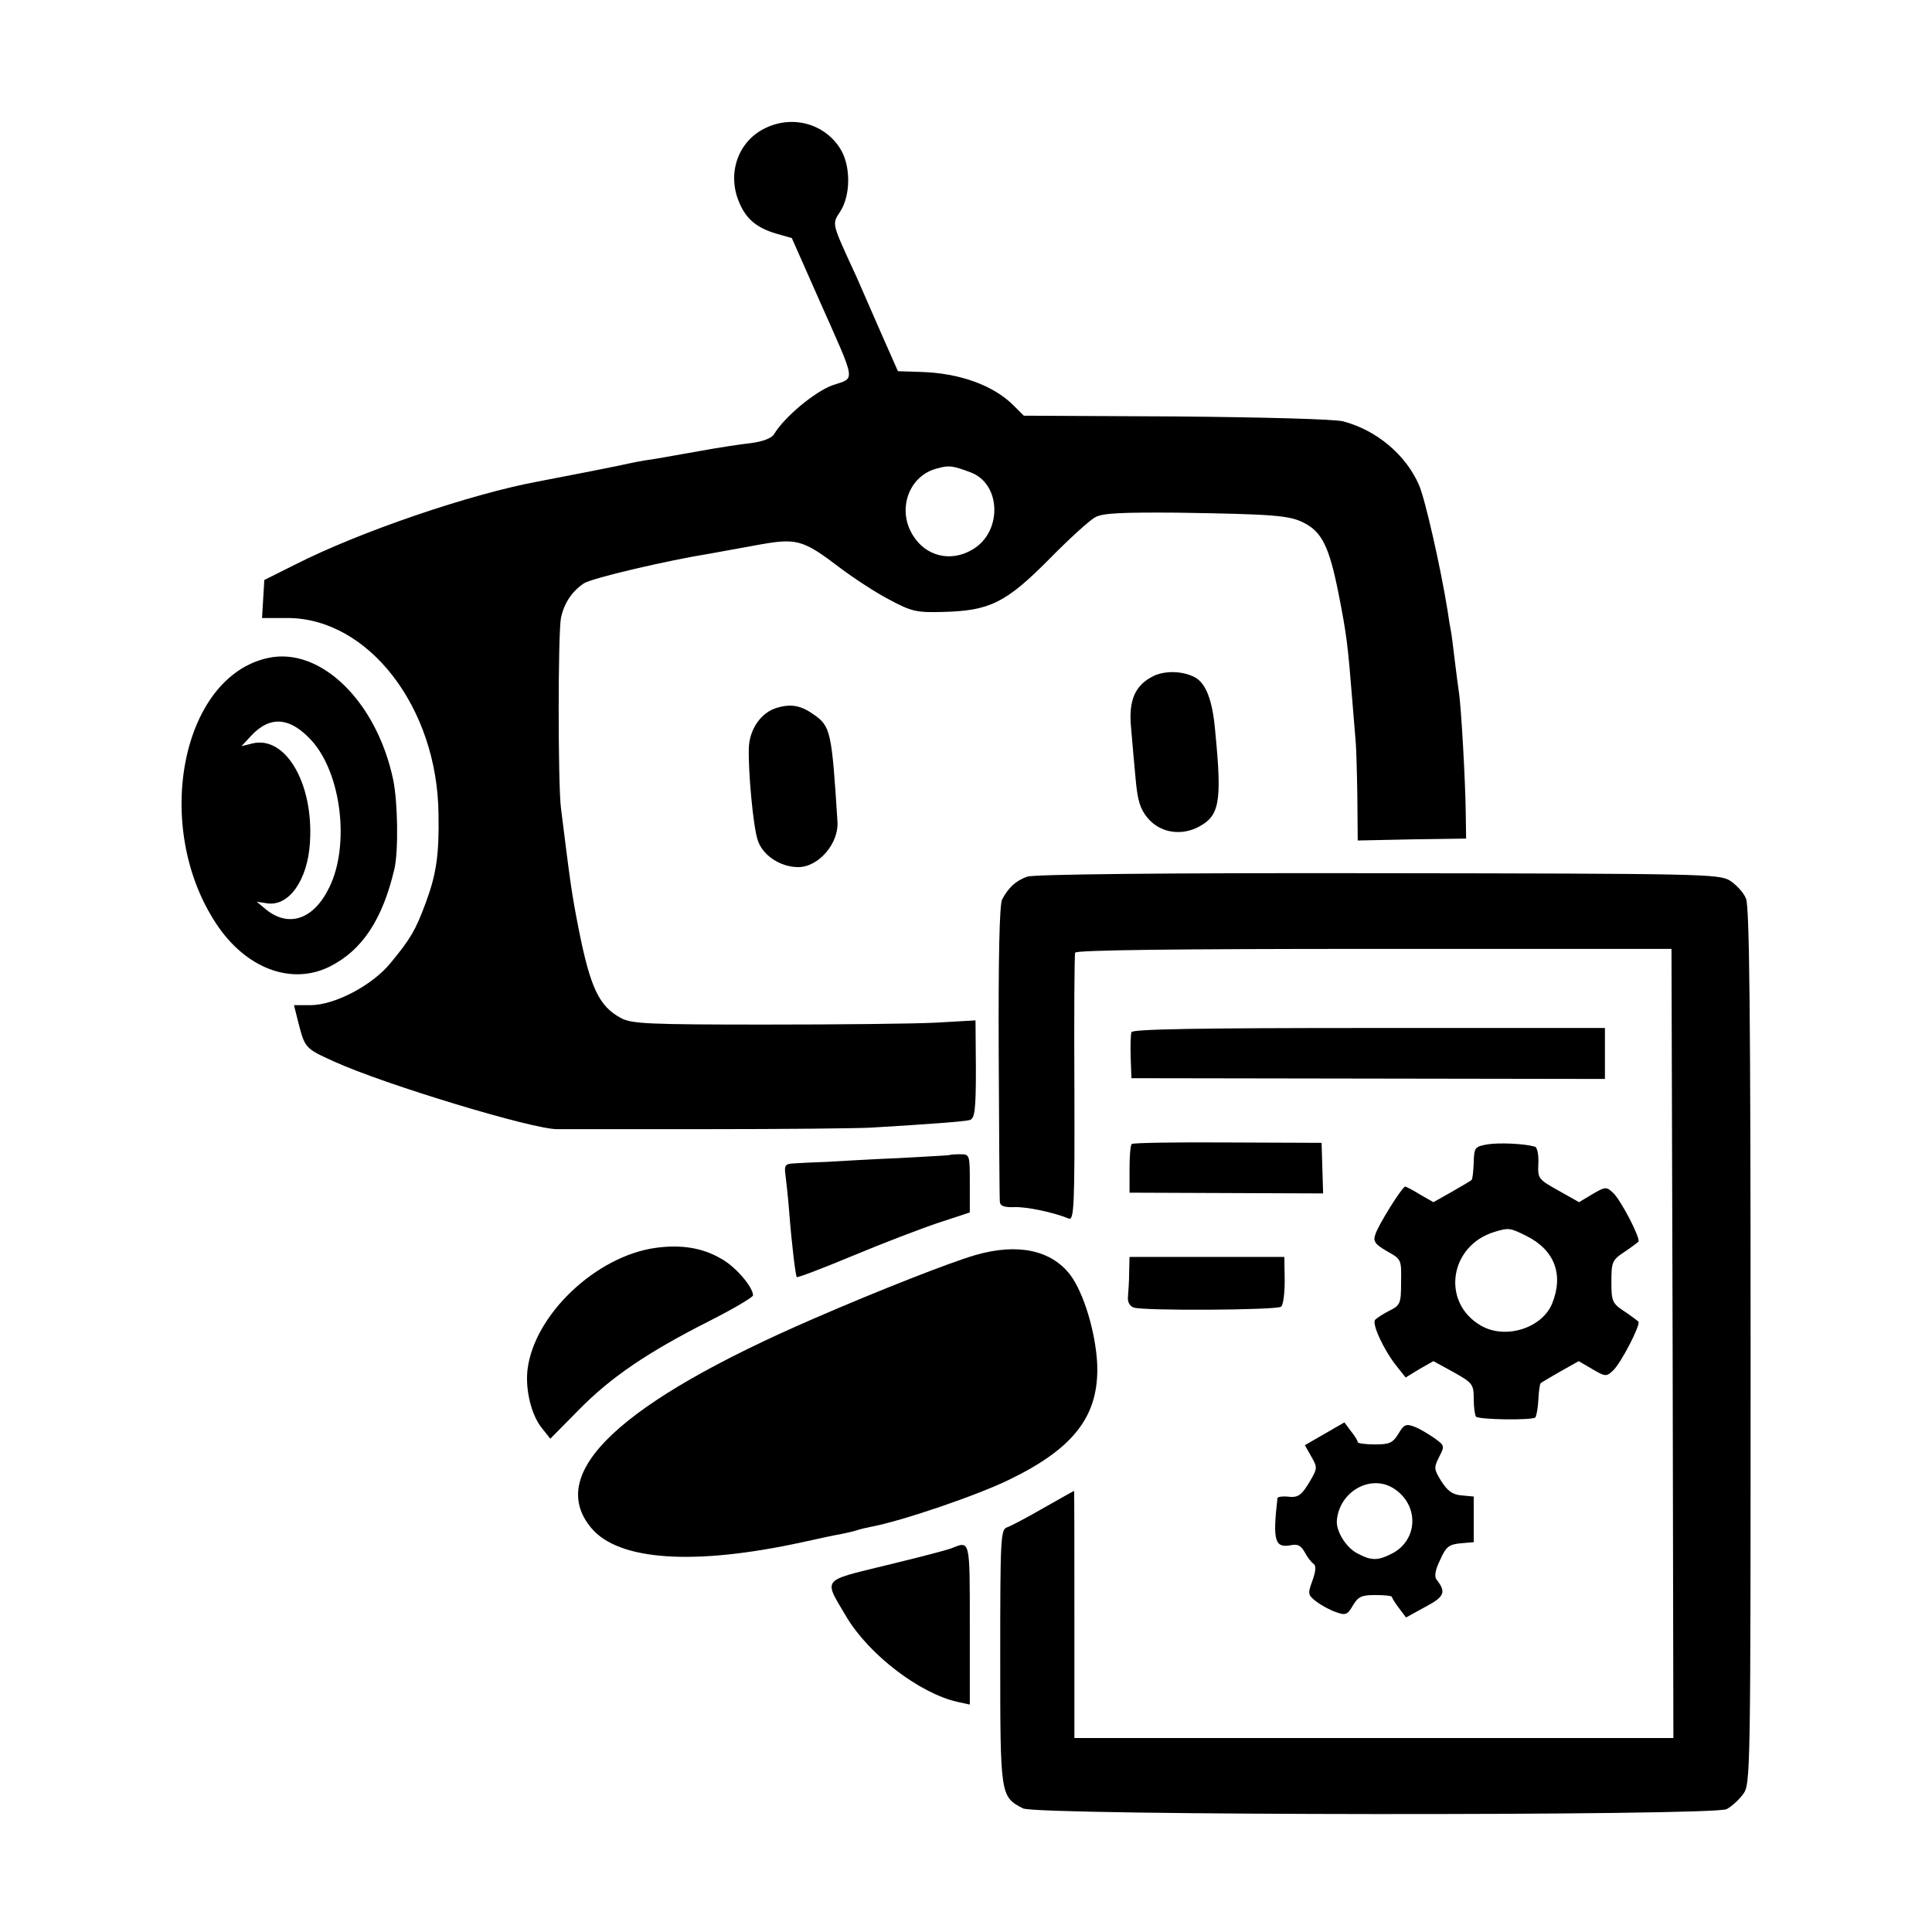
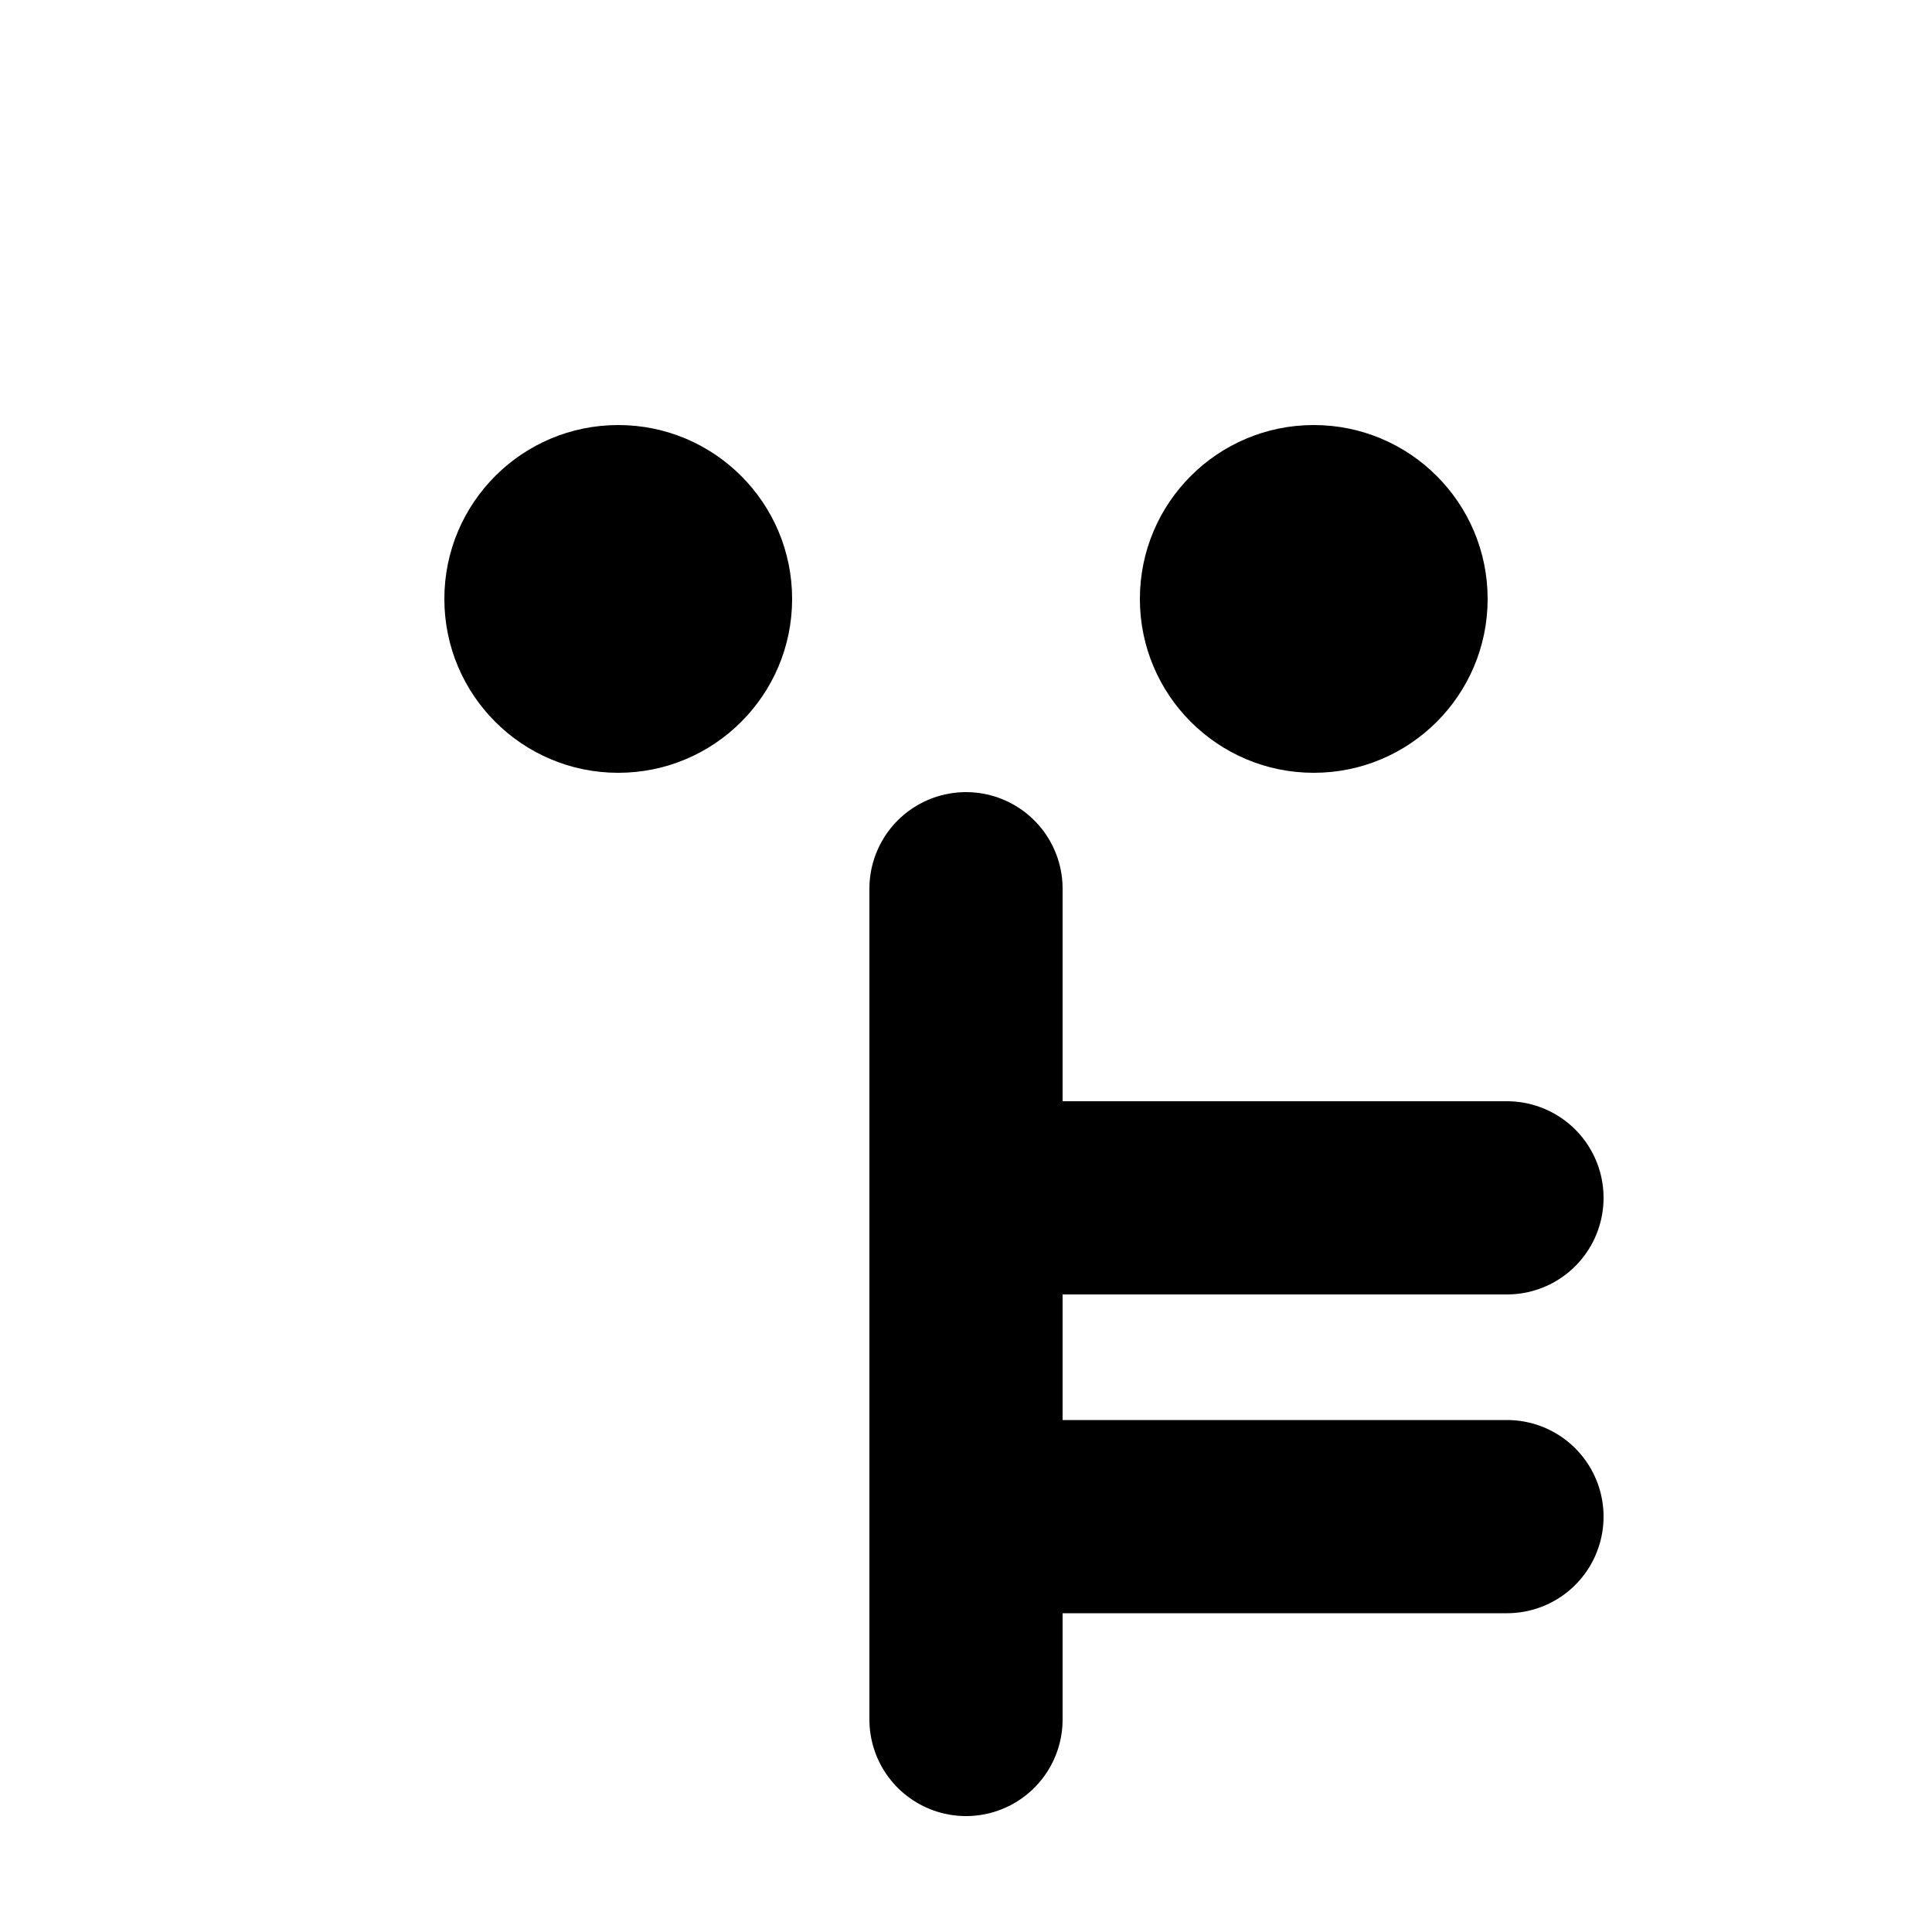
- <svg xmlns="http://www.w3.org/2000/svg" version="1.0" width="508pt" height="508pt" viewBox="0 0 508 508" preserveAspectRatio="xMidYMid meet">
-   <g transform="translate(0,508) scale(0.1,-0.1)" fill="#000000" stroke="none">
-     <path d="M2010 4742 c-70 -35 -99 -119 -66 -195 18 -43 46 -66 96 -81 l42 -12 73 -165 c98 -221 95 -201 34 -222 -47 -17 -127 -84 -154 -129 -6 -10 -29 -19 -60 -23 -27 -3 -86 -12 -130 -20 -44 -8 -97 -17 -119 -21 -21 -3 -46 -7 -55 -9 -49 -11 -177 -36 -256 -51 -178 -33 -469 -132 -640 -219 l-80 -40 -3 -50 -3 -50 68 0 c212 -1 393 -235 396 -515 2 -108 -6 -160 -34 -235 -26 -70 -39 -93 -92 -157 -48 -59 -147 -111 -211 -111 l-43 0 12 -48 c17 -65 18 -66 93 -100 134 -61 525 -179 587 -178 11 0 187 0 390 0 204 0 399 2 435 4 151 9 246 16 260 20 13 4 16 26 16 134 l-1 128 -105 -6 c-58 -3 -260 -5 -450 -5 -304 0 -349 2 -377 17 -58 31 -81 80 -112 237 -18 92 -21 115 -46 315 -8 62 -8 459 0 500 8 39 29 70 60 91 21 14 223 61 330 78 17 3 71 13 121 22 109 20 123 17 224 -60 36 -27 94 -65 129 -83 58 -31 71 -34 141 -32 122 3 165 24 278 138 53 54 108 104 122 111 19 11 70 13 216 12 252 -4 295 -7 333 -27 47 -24 66 -63 90 -183 22 -111 25 -137 37 -287 4 -49 8 -99 9 -110 1 -11 3 -73 4 -137 l1 -118 143 3 142 2 -1 70 c-1 81 -12 279 -18 315 -2 14 -7 52 -11 85 -4 32 -8 67 -10 76 -2 9 -6 34 -9 55 -18 112 -59 293 -75 329 -35 80 -112 144 -199 167 -20 6 -216 11 -439 13 l-401 2 -27 27 c-53 53 -142 85 -243 88 l-61 2 -42 95 c-23 53 -53 121 -66 151 -68 148 -66 139 -43 175 27 43 27 119 0 163 -41 67 -127 91 -200 54z m542 -904 c81 -30 84 -157 5 -203 -57 -34 -123 -18 -157 38 -42 68 -10 156 63 175 32 9 41 8 89 -10z" />
-     <path d="M705 3350 c-228 -49 -305 -443 -137 -698 78 -119 199 -164 300 -113 85 43 138 124 169 256 11 47 9 175 -3 234 -43 206 -191 351 -329 321z m115 -218 c78 -87 100 -275 46 -385 -41 -85 -107 -107 -167 -58 l-24 20 26 -4 c58 -10 108 60 114 160 10 156 -65 282 -152 260 l-28 -7 25 27 c50 54 103 50 160 -13z" />
-     <path d="M3034 3303 c-49 -24 -67 -63 -60 -136 3 -34 8 -95 12 -135 5 -57 12 -79 31 -102 31 -38 83 -48 129 -27 61 30 68 63 49 257 -7 79 -24 123 -53 139 -32 17 -77 18 -108 4z" />
-     <path d="M2043 3219 c-41 -12 -72 -55 -74 -105 -2 -60 11 -205 23 -242 12 -40 59 -72 107 -72 53 0 107 62 103 120 -15 237 -18 250 -62 281 -34 24 -59 29 -97 18z" />
-     <path d="M2701 2775 c-30 -11 -49 -28 -66 -60 -7 -13 -10 -153 -9 -400 1 -209 2 -387 3 -395 1 -11 11 -15 39 -14 33 1 103 -14 142 -30 14 -6 16 31 15 341 -1 191 0 353 2 358 2 7 270 10 786 10 l782 0 3 -1038 2 -1037 -87 0 c-85 0 -1321 0 -1433 0 l-55 0 0 325 c0 179 0 325 -1 325 0 0 -36 -20 -80 -45 -43 -25 -87 -48 -96 -51 -17 -5 -18 -30 -18 -340 0 -366 0 -368 60 -399 36 -19 1813 -20 1850 -2 13 7 32 24 43 39 20 27 20 41 20 1177 0 874 -3 1156 -12 1178 -6 16 -26 37 -43 48 -29 17 -77 18 -925 19 -573 1 -903 -3 -922 -9z" />
-     <path d="M2975 2366 c-2 -6 -3 -36 -2 -66 l2 -55 623 -1 622 -1 0 67 0 67 -621 0 c-447 0 -622 -3 -624 -11z" />
-     <path d="M2976 2072 c-4 -3 -6 -33 -6 -67 l0 -61 254 -1 255 -1 -2 67 -2 66 -247 1 c-136 1 -249 -1 -252 -4z" />
-     <path d="M3911 2071 c-33 -6 -35 -8 -36 -48 -1 -24 -3 -44 -6 -46 -2 -2 -26 -16 -52 -31 l-48 -27 -35 20 c-19 12 -37 21 -39 21 -8 0 -73 -104 -79 -127 -6 -17 0 -25 31 -43 38 -21 38 -22 37 -81 0 -56 -2 -61 -30 -75 -16 -8 -33 -19 -38 -24 -10 -10 23 -81 57 -123 l23 -29 36 22 37 21 53 -29 c50 -28 53 -32 53 -70 0 -22 3 -43 6 -47 9 -8 147 -10 156 -2 3 4 7 25 8 47 1 22 4 42 6 43 2 2 26 16 52 31 l48 27 36 -21 c34 -20 37 -20 54 -4 21 19 74 122 67 129 -2 2 -19 15 -37 27 -32 21 -34 27 -34 78 0 51 2 57 34 78 18 12 35 25 37 27 7 7 -46 110 -67 129 -17 16 -20 16 -54 -4 l-35 -21 -55 31 c-52 29 -54 31 -52 71 1 23 -3 42 -9 44 -28 8 -94 11 -125 6z m103 -241 c74 -37 98 -102 67 -178 -27 -65 -124 -95 -188 -57 -104 61 -82 210 37 246 37 11 40 11 84 -11z" />
-     <path d="M2497 2043 c-1 -1 -61 -4 -132 -8 -72 -3 -157 -8 -190 -10 -33 -1 -72 -3 -87 -4 -23 -1 -26 -5 -23 -28 2 -16 7 -59 10 -98 7 -91 17 -169 20 -173 2 -2 68 23 147 56 79 33 181 72 226 87 l82 27 0 77 c0 75 0 76 -26 76 -14 0 -26 -1 -27 -2z" />
-     <path d="M1725 1799 c-157 -21 -321 -176 -338 -321 -6 -52 10 -118 37 -152 l23 -29 74 75 c85 87 183 153 345 235 63 32 114 62 114 67 0 22 -47 77 -85 97 -48 28 -104 37 -170 28z" />
-     <path d="M2565 1780 c-63 -18 -250 -91 -425 -167 -510 -221 -707 -406 -585 -551 72 -86 271 -99 555 -37 41 9 86 19 100 21 14 3 33 7 42 10 9 3 25 7 36 9 82 15 284 84 367 125 171 83 235 169 230 303 -4 83 -35 187 -71 235 -50 65 -138 84 -249 52z" />
-     <path d="M2969 1735 c0 -22 -2 -51 -3 -63 -2 -15 4 -26 15 -30 23 -9 373 -7 387 2 6 3 10 34 10 69 l-1 62 -203 0 -204 0 -1 -40z" />
-     <path d="M3483 1310 l-52 -30 17 -30 c16 -28 16 -31 -2 -62 -24 -41 -33 -47 -62 -43 -13 1 -24 -1 -25 -4 -13 -112 -7 -132 35 -124 18 4 27 -1 37 -19 6 -12 17 -26 23 -30 7 -5 6 -18 -3 -44 -13 -35 -12 -38 10 -55 13 -10 37 -23 52 -28 25 -9 30 -7 44 17 14 24 23 28 60 28 23 0 43 -2 43 -5 0 -3 9 -17 19 -30 l18 -24 51 28 c51 27 55 39 29 72 -6 8 -3 26 10 52 15 34 23 40 53 43 l35 3 0 60 0 60 -32 3 c-24 2 -37 12 -53 37 -20 32 -20 36 -6 64 15 29 15 30 -13 50 -16 11 -39 25 -53 30 -21 8 -27 5 -41 -19 -15 -24 -23 -28 -62 -28 -25 0 -45 3 -45 6 0 4 -8 17 -18 29 l-17 23 -52 -30z m185 -146 c64 -44 60 -134 -8 -169 -37 -19 -54 -19 -90 0 -30 15 -56 57 -55 85 5 79 92 127 153 84z" />
-     <path d="M2502 1009 c-13 -5 -90 -25 -173 -45 -171 -42 -164 -33 -103 -136 60 -100 193 -201 292 -223 l32 -7 0 211 c0 224 1 220 -48 200z" />
+ <svg xmlns="http://www.w3.org/2000/svg" width="200" height="200" viewBox="0 0 200 200">
+   <g fill="none" stroke="#000000" stroke-width="20" stroke-linecap="round" stroke-linejoin="round">
+     <path d="M100 92 L100 178" />
+     <path d="M100 124 L156 124" />
+     <path d="M100 157 L156 157" />
  </g>
+   <circle cx="64" cy="62" r="18" fill="#000000" />
+   <circle cx="136" cy="62" r="18" fill="#000000" />
</svg>
